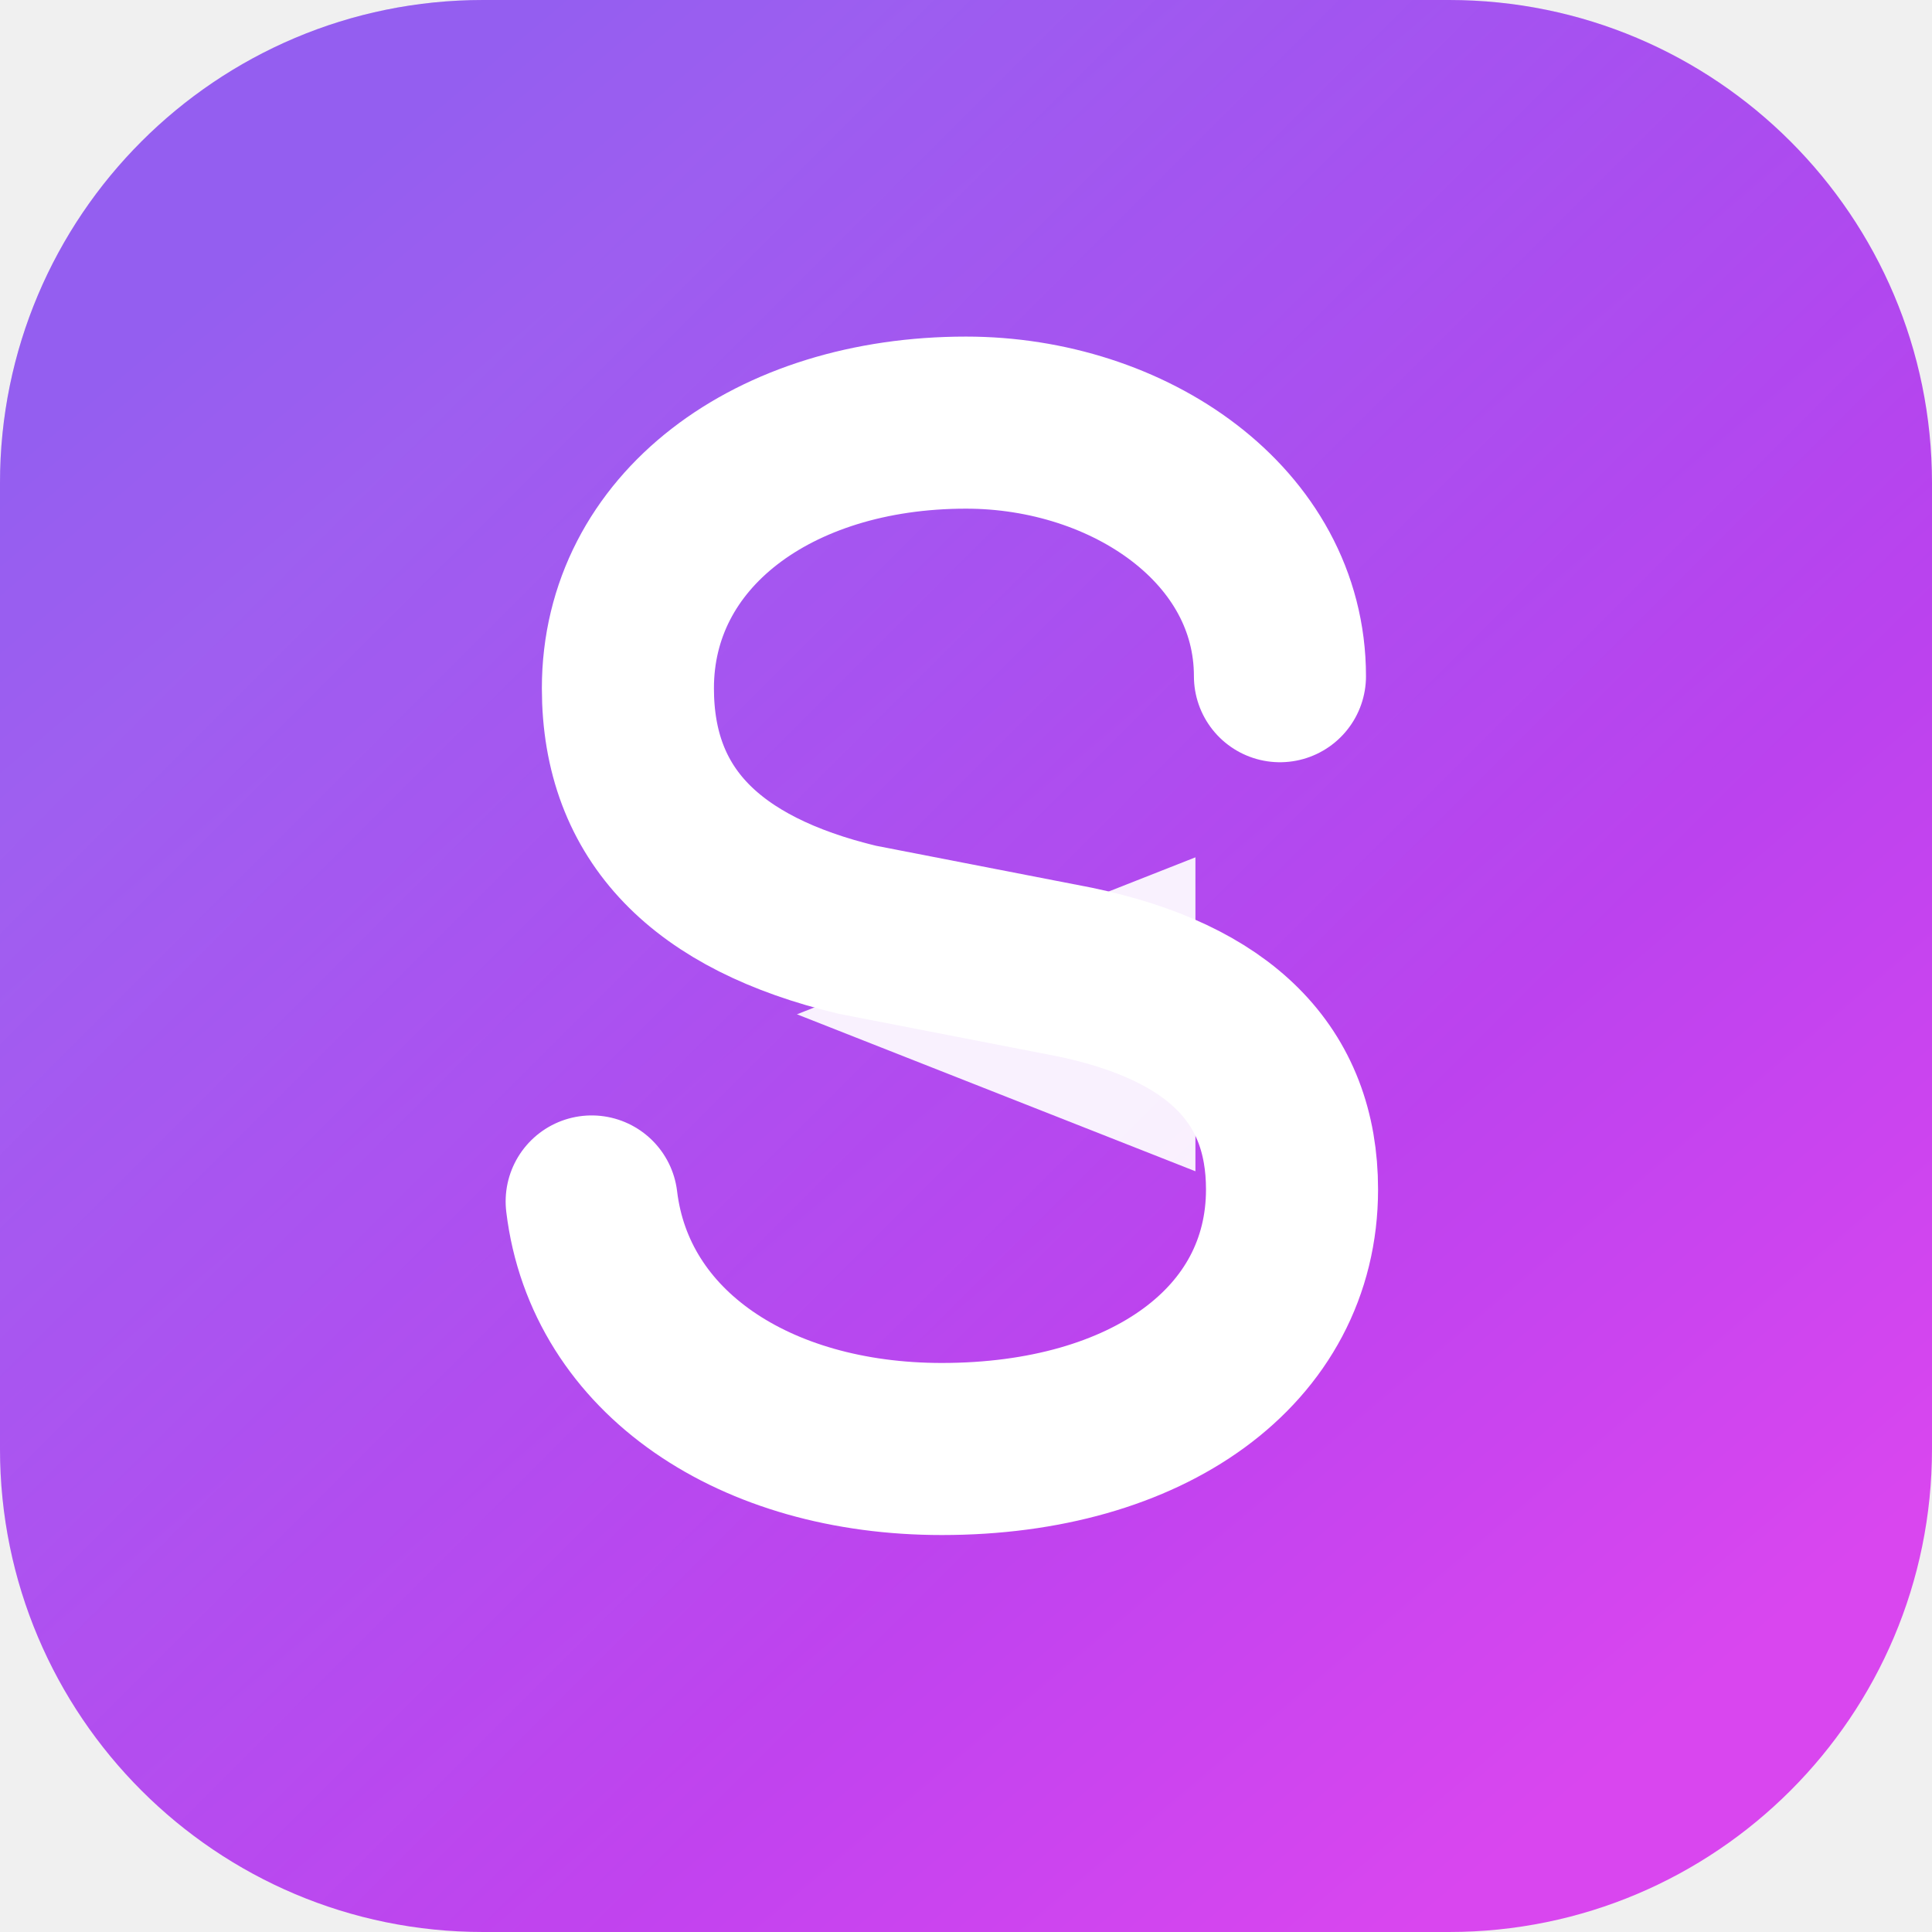
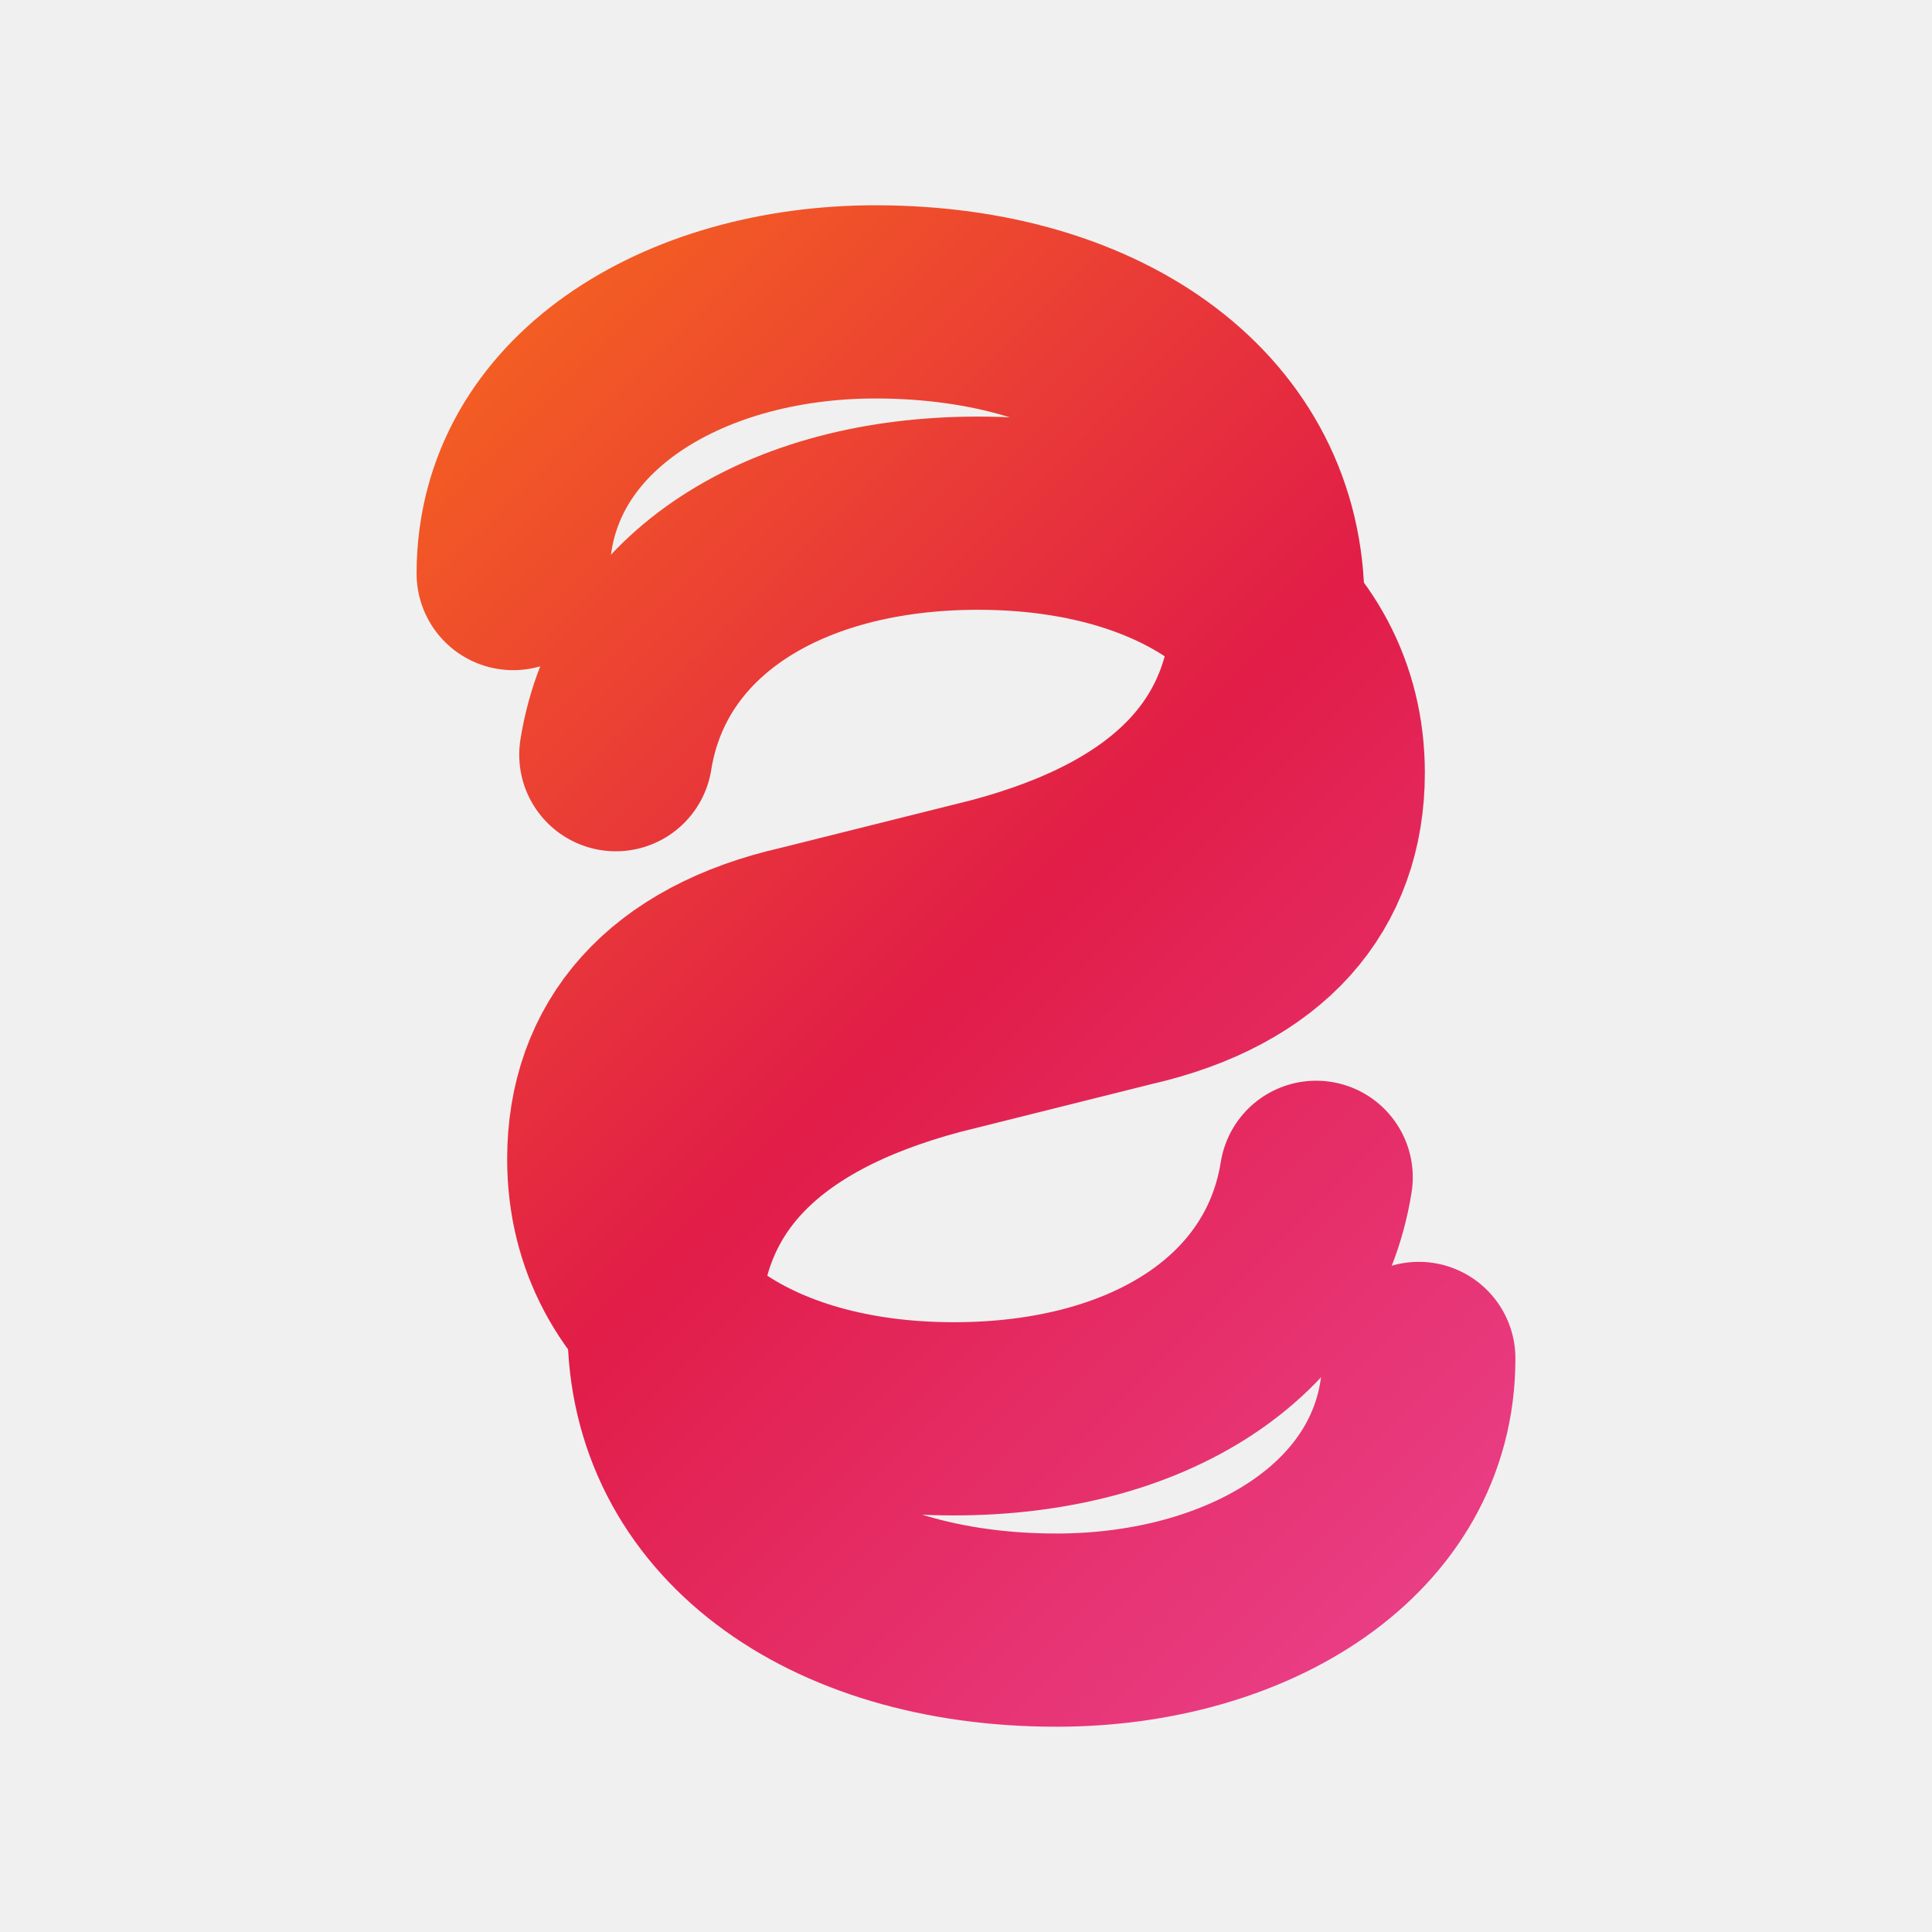
<svg xmlns="http://www.w3.org/2000/svg" viewBox="0 0 32 32" fill="none" aria-hidden="true">
  <defs>
-     <linearGradient id="sr-bg" x1="5" y1="3" x2="27" y2="29" gradientUnits="userSpaceOnUse">
-       <stop stop-color="#7c3aed" />
-       <stop offset="1" stop-color="#d946ef" />
-     </linearGradient>
-     <linearGradient id="sr-shine" x1="8" y1="6" x2="22" y2="20" gradientUnits="userSpaceOnUse">
-       <stop stop-color="#fff" stop-opacity="0.18" />
-       <stop offset="1" stop-color="#fff" stop-opacity="0" />
+     <linearGradient id="sr-brand" x1="4" y1="4" x2="28" y2="28" gradientUnits="userSpaceOnUse">
+       <stop stop-color="#F97316" />
+       <stop offset="0.5" stop-color="#E11D48" />
+       <stop offset="1" stop-color="#EC4899" />
    </linearGradient>
  </defs>
-   <rect width="32" height="32" rx="8" fill="url(#sr-bg)" />
-   <rect width="32" height="32" rx="8" fill="url(#sr-shine)" />
-   <path d="M21.2 11.2C21.2 8.7 18.7 7 16 7c-3.2 0-5.6 1.8-5.6 4.4 0 2.1 1.3 3.4 3.8 4l3.6.7c2.4.5 3.6 1.7 3.6 3.6 0 2.6-2.4 4.3-5.8 4.3-3.1 0-5.5-1.6-5.8-4.1" stroke="#fff" stroke-width="2.85" stroke-linecap="round" stroke-linejoin="round" />
-   <path d="M13.2 16.8 19.8 14.2 19.8 19.4Z" fill="#fff" fill-opacity="0.92" />
+   <path d="M8.5 9.5c0-2.8 2.8-4.5 6-4.5 3.8 0 6.5 2 6.5 5 0 2.4-1.5 4-4.5 4.8l-3.2.8c-2.2.5-3.3 1.8-3.3 3.6 0 2.6 2.4 4.3 5.8 4.3 3.2 0 5.6-1.5 6-4" stroke="url(#sr-brand)" stroke-width="3.2" stroke-linecap="round" stroke-linejoin="round" />
+   <path d="M23.5 22.5c0 2.8-2.8 4.5-6 4.5-3.8 0-6.5-2-6.5-5 0-2.4 1.5-4 4.5-4.8l3.2-.8c2.2-.5 3.3-1.8 3.3-3.6 0-2.6-2.4-4.3-5.8-4.3-3.2 0-5.6 1.5-6 4" stroke="url(#sr-brand)" stroke-width="3.2" stroke-linecap="round" stroke-linejoin="round" />
</svg>
